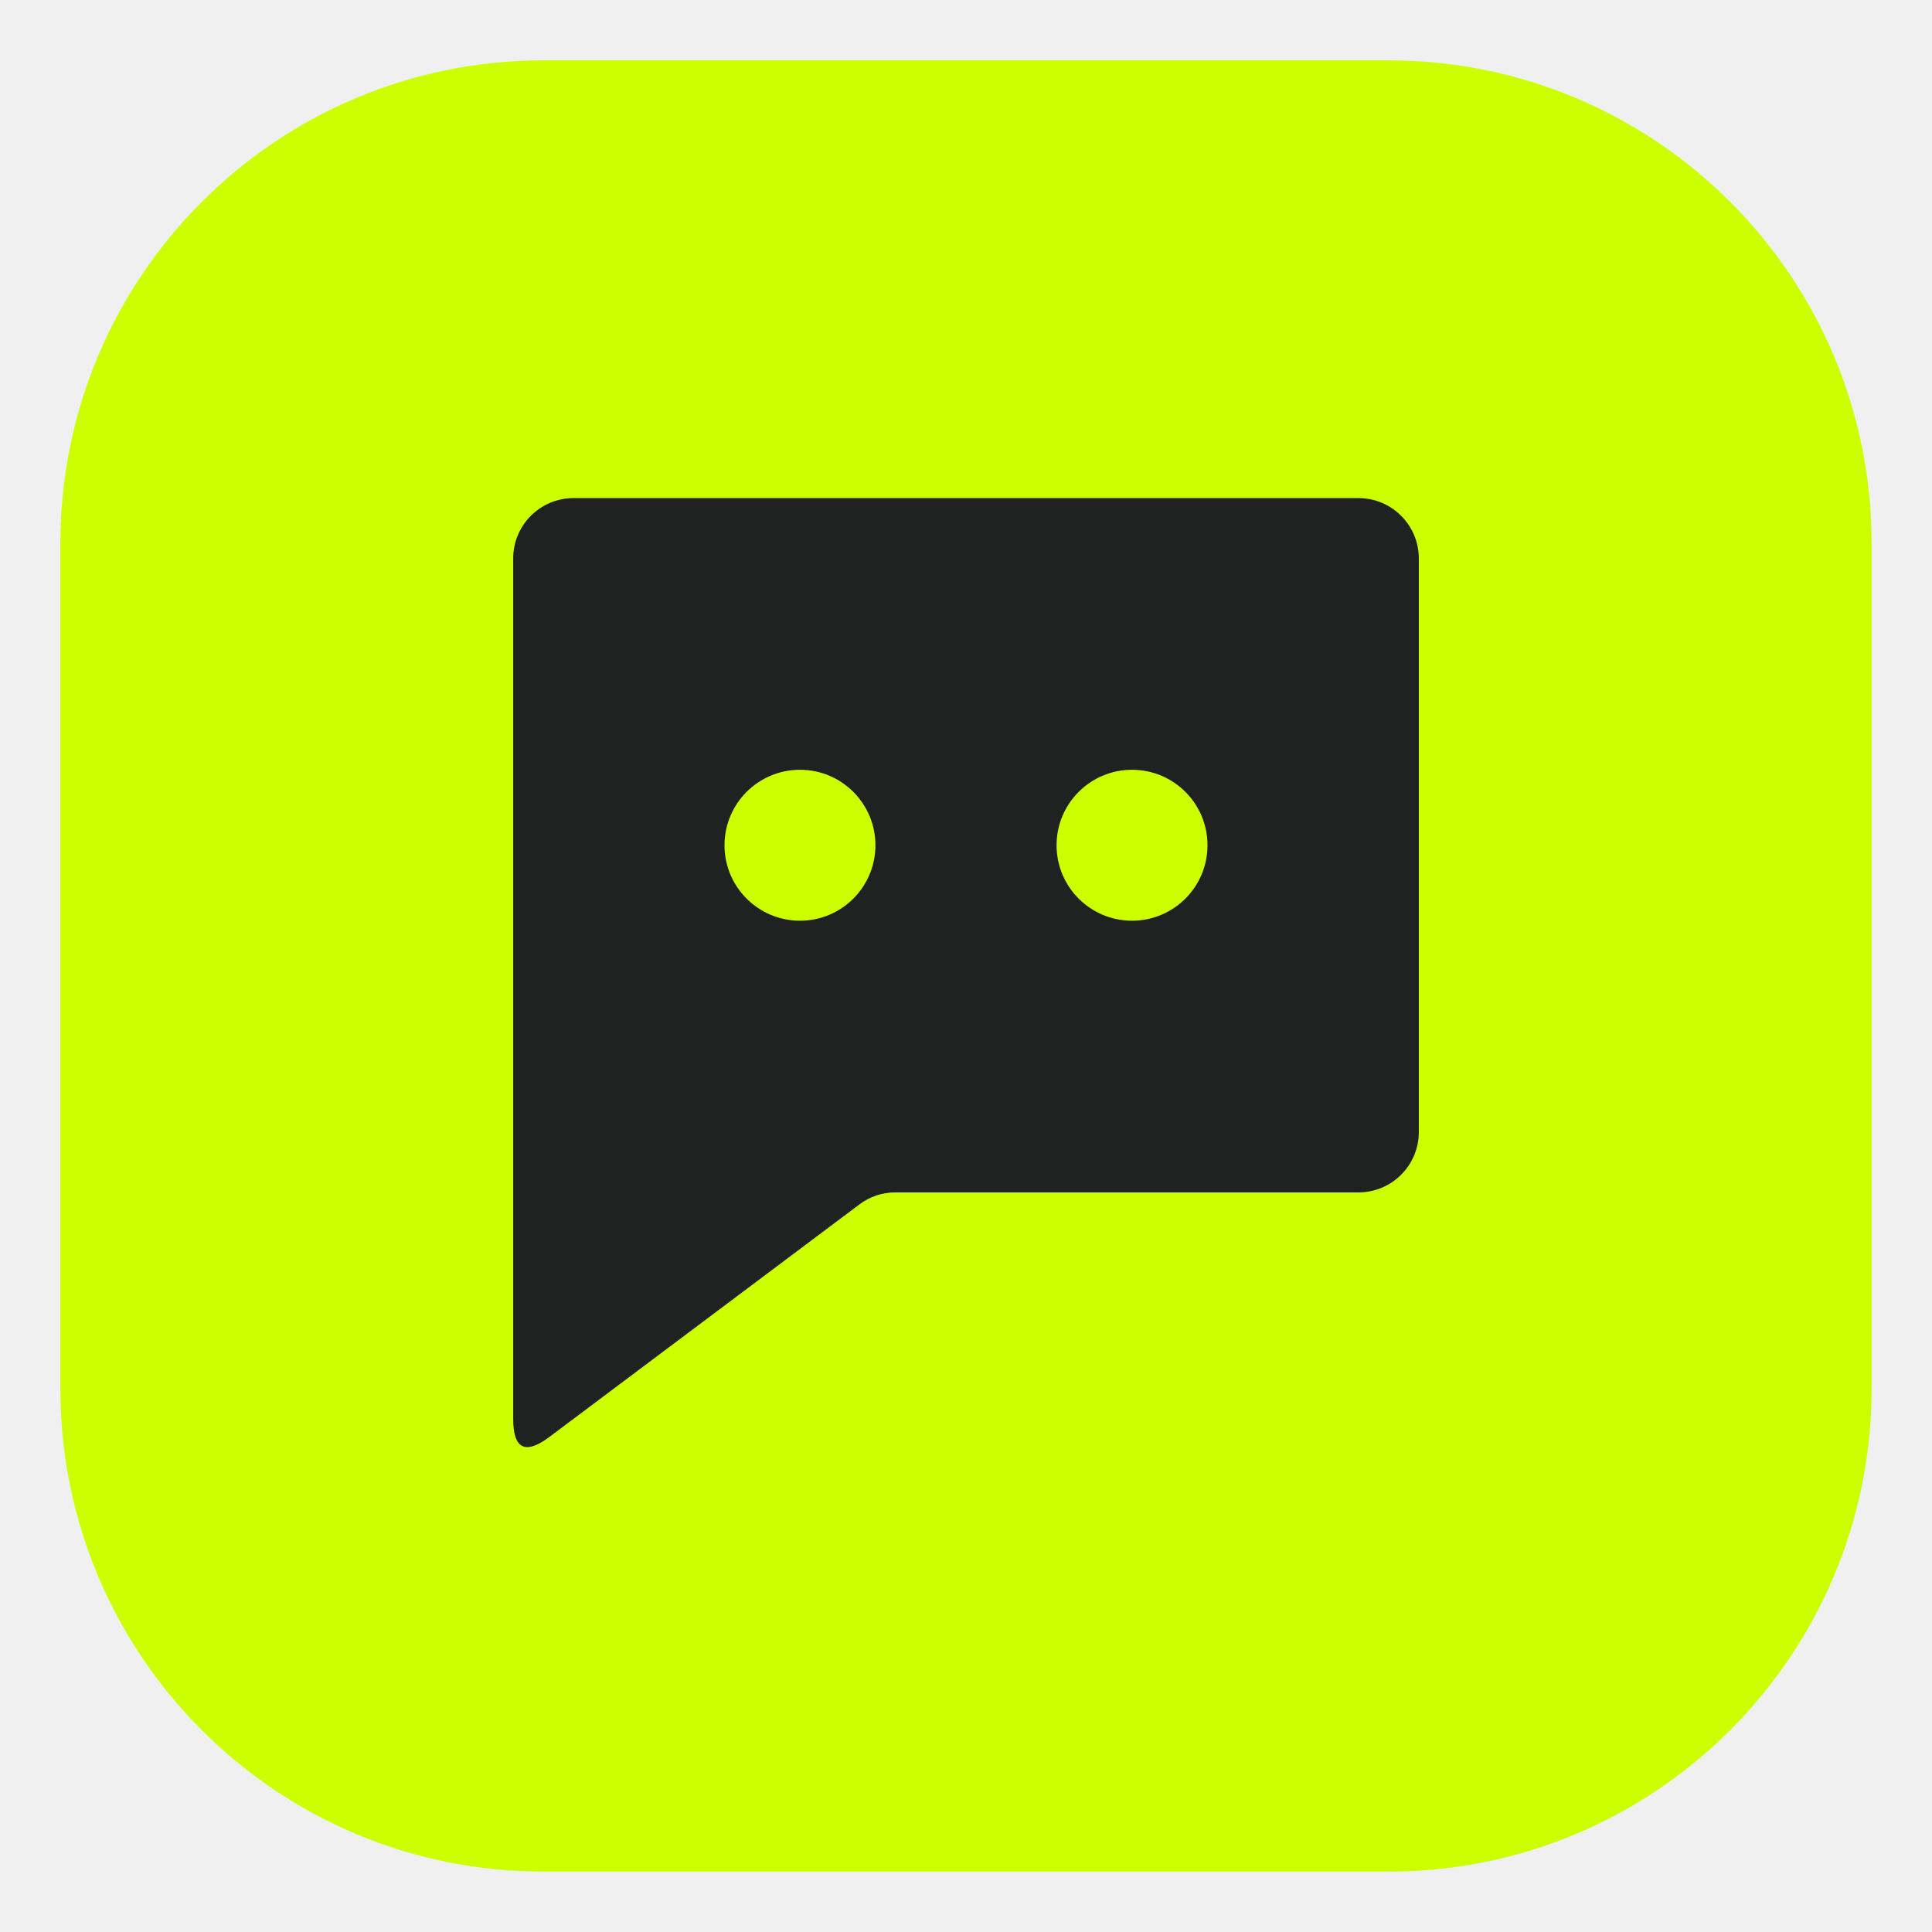
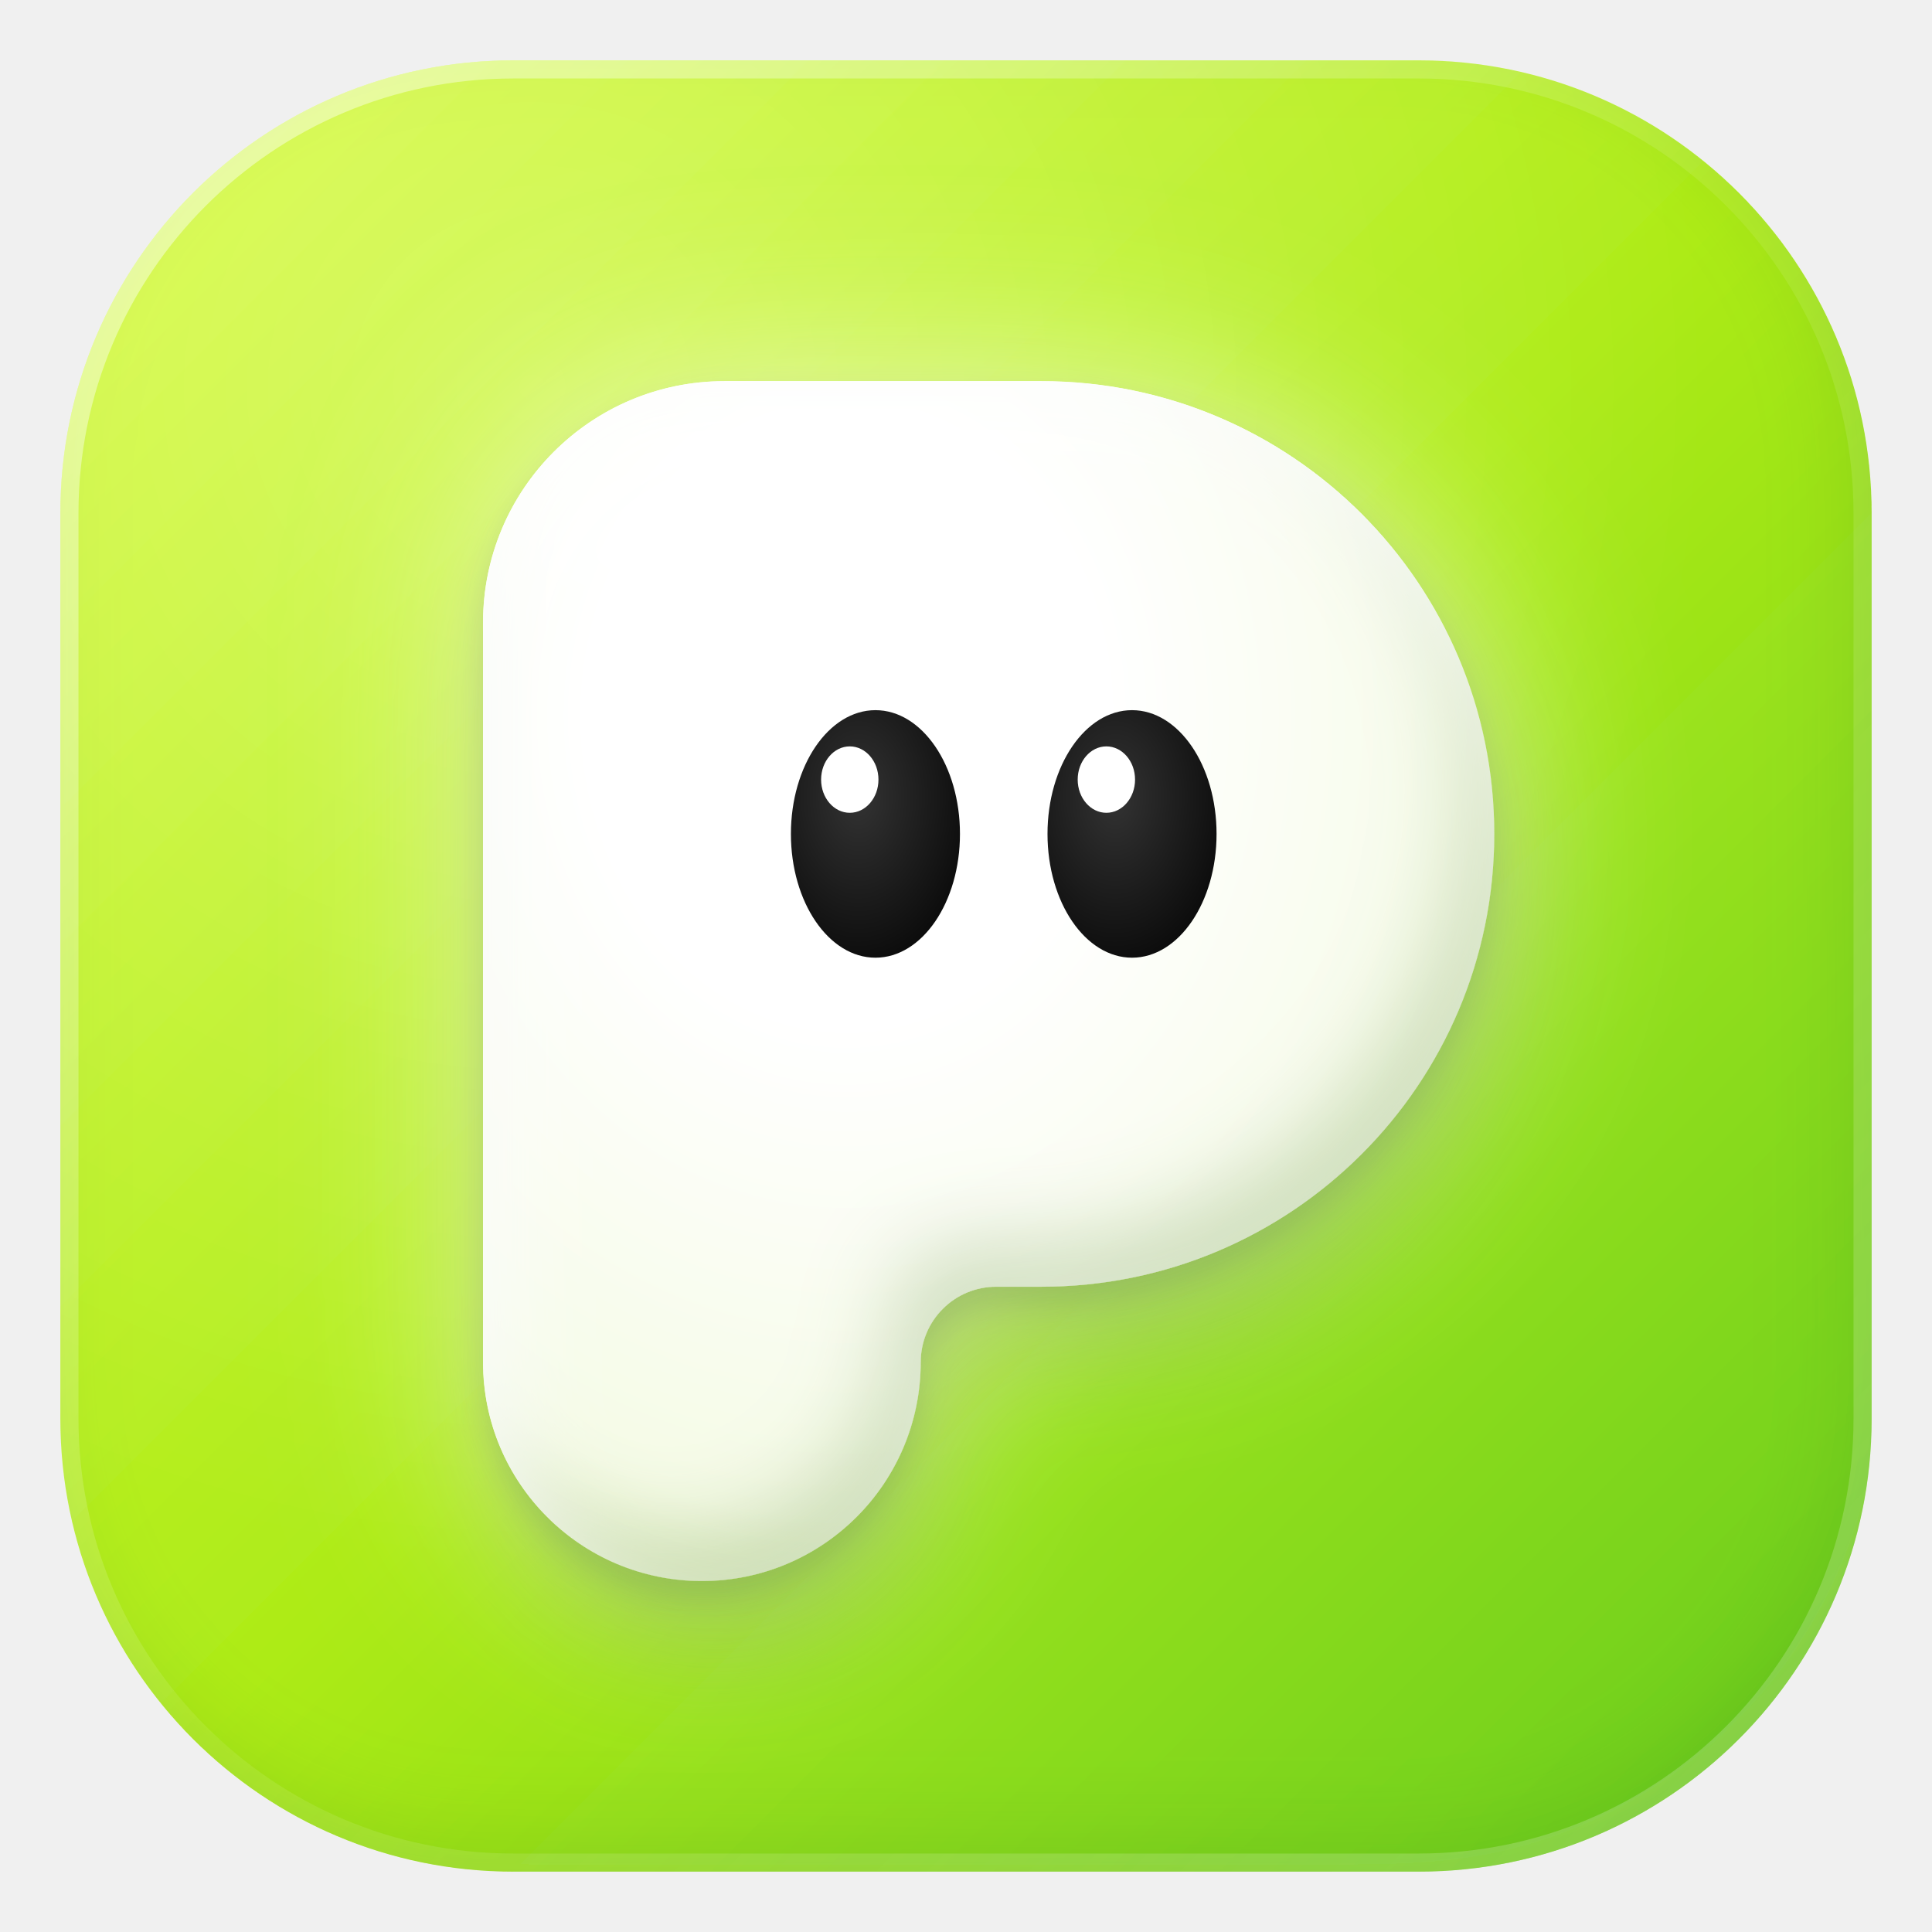
<svg xmlns="http://www.w3.org/2000/svg" width="128" height="128" viewBox="0 0 128 128">
-   <rect x="4" y="4" width="120" height="120" rx="32" fill="#CCFF00" />
-   <path d="M38 33H90A4 4 0 0 1 94 37V75A4 4 0 0 1 90 79H59.333Q58 79 56.933 79.8L36.4 95.2Q34 97 34 94V37A4 4 0 0 1 38 33Z" fill="#202121" />
-   <circle cx="53" cy="56" r="5" fill="#CCFF00" />
-   <circle cx="75" cy="56" r="5" fill="#CCFF00" />
+   <defs>
+     <path id="palside-p" d="M47 23H68A30 30 0 0 1 68 83H65A5 5 0 0 0 60 88A14.5 14.5 0 0 1 31 88V39A16 16 0 0 1 47 23Z" />
+     <linearGradient id="palside-tile" x1="0" y1="0" x2="1" y2="1">
+       <stop offset="0" stop-color="#D9FC40" />
+       <stop offset=".5" stop-color="#ADEB18" />
+       <stop offset="1" stop-color="#66CB1E" />
+     </linearGradient>
+     <radialGradient id="palside-light" cx=".26" cy=".18" r=".65">
+       <stop offset="0" stop-color="#FFFFFF" stop-opacity=".22" />
+       <stop offset="1" stop-color="#FFFFFF" stop-opacity="0" />
+     </radialGradient>
+     <linearGradient id="palside-rim" x1="0" y1="0" x2="1" y2="1">
+       <stop offset="0" stop-color="#FFFFFF" stop-opacity=".5" />
+       <stop offset=".5" stop-color="#FFFFFF" stop-opacity=".08" />
+       <stop offset="1" stop-color="#FFFFFF" stop-opacity=".22" />
+     </linearGradient>
+     <filter id="palside-tin" x="-10%" y="-10%" width="120%" height="120%">
+       <feGaussianBlur in="SourceAlpha" stdDeviation="3" result="bl" />
+       <feOffset in="bl" dx="-1.5" dy="-2.5" result="o1" />
+       <feComposite in="SourceAlpha" in2="o1" operator="arithmetic" k2="1" k3="-1" result="e1" />
+       <feFlood flood-color="#3F8A00" flood-opacity="0.22" />
+       <feComposite in2="e1" operator="in" result="sh" />
+       <feOffset in="bl" dx="1.5" dy="2.5" result="o2" />
+       <feComposite in="SourceAlpha" in2="o2" operator="arithmetic" k2="1" k3="-1" result="e2" />
+       <feFlood flood-color="#FFFFFF" flood-opacity="0" />
+       <feComposite in2="e2" operator="in" result="hl" />
+       <feMerge>
+         <feMergeNode in="SourceGraphic" />
+         <feMergeNode in="sh" />
+         <feMergeNode in="hl" />
+       </feMerge>
+     </filter>
+     <radialGradient id="palside-body" cx=".36" cy=".28" r=".85">
+       <stop offset=".3" stop-color="#FFFFFF" />
+       <stop offset=".78" stop-color="#F5FBE6" />
+       <stop offset="1" stop-color="#E1F0BC" />
+     </radialGradient>
+     <filter id="palside-pin" x="-10%" y="-10%" width="120%" height="120%">
+       <feGaussianBlur in="SourceAlpha" stdDeviation="2.8" result="bl" />
+       <feOffset in="bl" dx="-2" dy="-3" result="o1" />
+       <feComposite in="SourceAlpha" in2="o1" operator="arithmetic" k2="1" k3="-1" result="e1" />
+       <feFlood flood-color="#78A82C" flood-opacity="0.42" />
+       <feComposite in2="e1" operator="in" result="sh" />
+       <feOffset in="bl" dx="2" dy="3" result="o2" />
+       <feComposite in="SourceAlpha" in2="o2" operator="arithmetic" k2="1" k3="-1" result="e2" />
+       <feFlood flood-color="#FFFFFF" flood-opacity="0.85" />
+       <feComposite in2="e2" operator="in" result="hl" />
+       <feMerge>
+         <feMergeNode in="SourceGraphic" />
+         <feMergeNode in="sh" />
+         <feMergeNode in="hl" />
+       </feMerge>
+     </filter>
+     <filter id="palside-glow" x="-40%" y="-40%" width="180%" height="180%">
+       <feGaussianBlur in="SourceAlpha" stdDeviation="6.5" result="a" />
+       <feFlood flood-color="#F7FFD2" flood-opacity=".78" />
+       <feComposite in2="a" operator="in" result="halo" />
+       <feGaussianBlur in="SourceAlpha" stdDeviation="3.6" />
+       <feOffset dx="1" dy="4.5" result="o" />
+       <feFlood flood-color="#2F7A00" flood-opacity=".32" />
+       <feComposite in2="o" operator="in" result="ds" />
+       <feGaussianBlur in="SourceAlpha" stdDeviation="1" />
+       <feOffset dy="1.2" result="o2" />
+       <feFlood flood-color="#2F7A00" flood-opacity=".25" />
+       <feComposite in2="o2" operator="in" result="ct" />
+       <feMerge>
+         <feMergeNode in="halo" />
+         <feMergeNode in="ds" />
+         <feMergeNode in="ct" />
+         <feMergeNode in="SourceGraphic" />
+       </feMerge>
+     </filter>
+     <filter id="palside-spec" x="-50%" y="-50%" width="200%" height="200%">
+       <feGaussianBlur stdDeviation="2.2" />
+     </filter>
+     <clipPath id="palside-clip">
+       <use href="#palside-p" />
+     </clipPath>
+     <radialGradient id="palside-eye" cx=".4" cy=".35" r=".7">
+       <stop offset="0" stop-color="#333333" />
+       <stop offset="1" stop-color="#0B0B0B" />
+     </radialGradient>
+   </defs>
+   <g fill="url(#palside-tile)" filter="url(#palside-tin)">
+     <rect x="4" y="4" width="120" height="120" rx="30" />
+   </g>
+   <g fill="url(#palside-light)">
+     <rect x="4" y="4" width="120" height="120" rx="30" />
+   </g>
+   <rect x="4.6" y="4.6" width="118.8" height="118.8" rx="29.4" fill="none" stroke="url(#palside-rim)" stroke-width="1.2" />
+   <g transform="translate(1 2.25)">
+     <g filter="url(#palside-glow)">
+       <use href="#palside-p" fill="url(#palside-body)" filter="url(#palside-pin)" />
+     </g>
+     <g clip-path="url(#palside-clip)">
+       <ellipse cx="45" cy="32" rx="9" ry="4" fill="#FFFFFF" opacity=".7" filter="url(#palside-spec)" transform="rotate(-22 45 32)" />
+     </g>
+     <ellipse cx="57" cy="53" rx="5.6" ry="8.2" fill="url(#palside-eye)" />
+     <ellipse cx="55.3" cy="49.4" rx="1.9" ry="2.2" fill="#FFFFFF" />
+     <ellipse cx="74" cy="53" rx="5.6" ry="8.2" fill="url(#palside-eye)" />
+     <ellipse cx="72.3" cy="49.4" rx="1.9" ry="2.2" fill="#FFFFFF" />
+   </g>
</svg>
